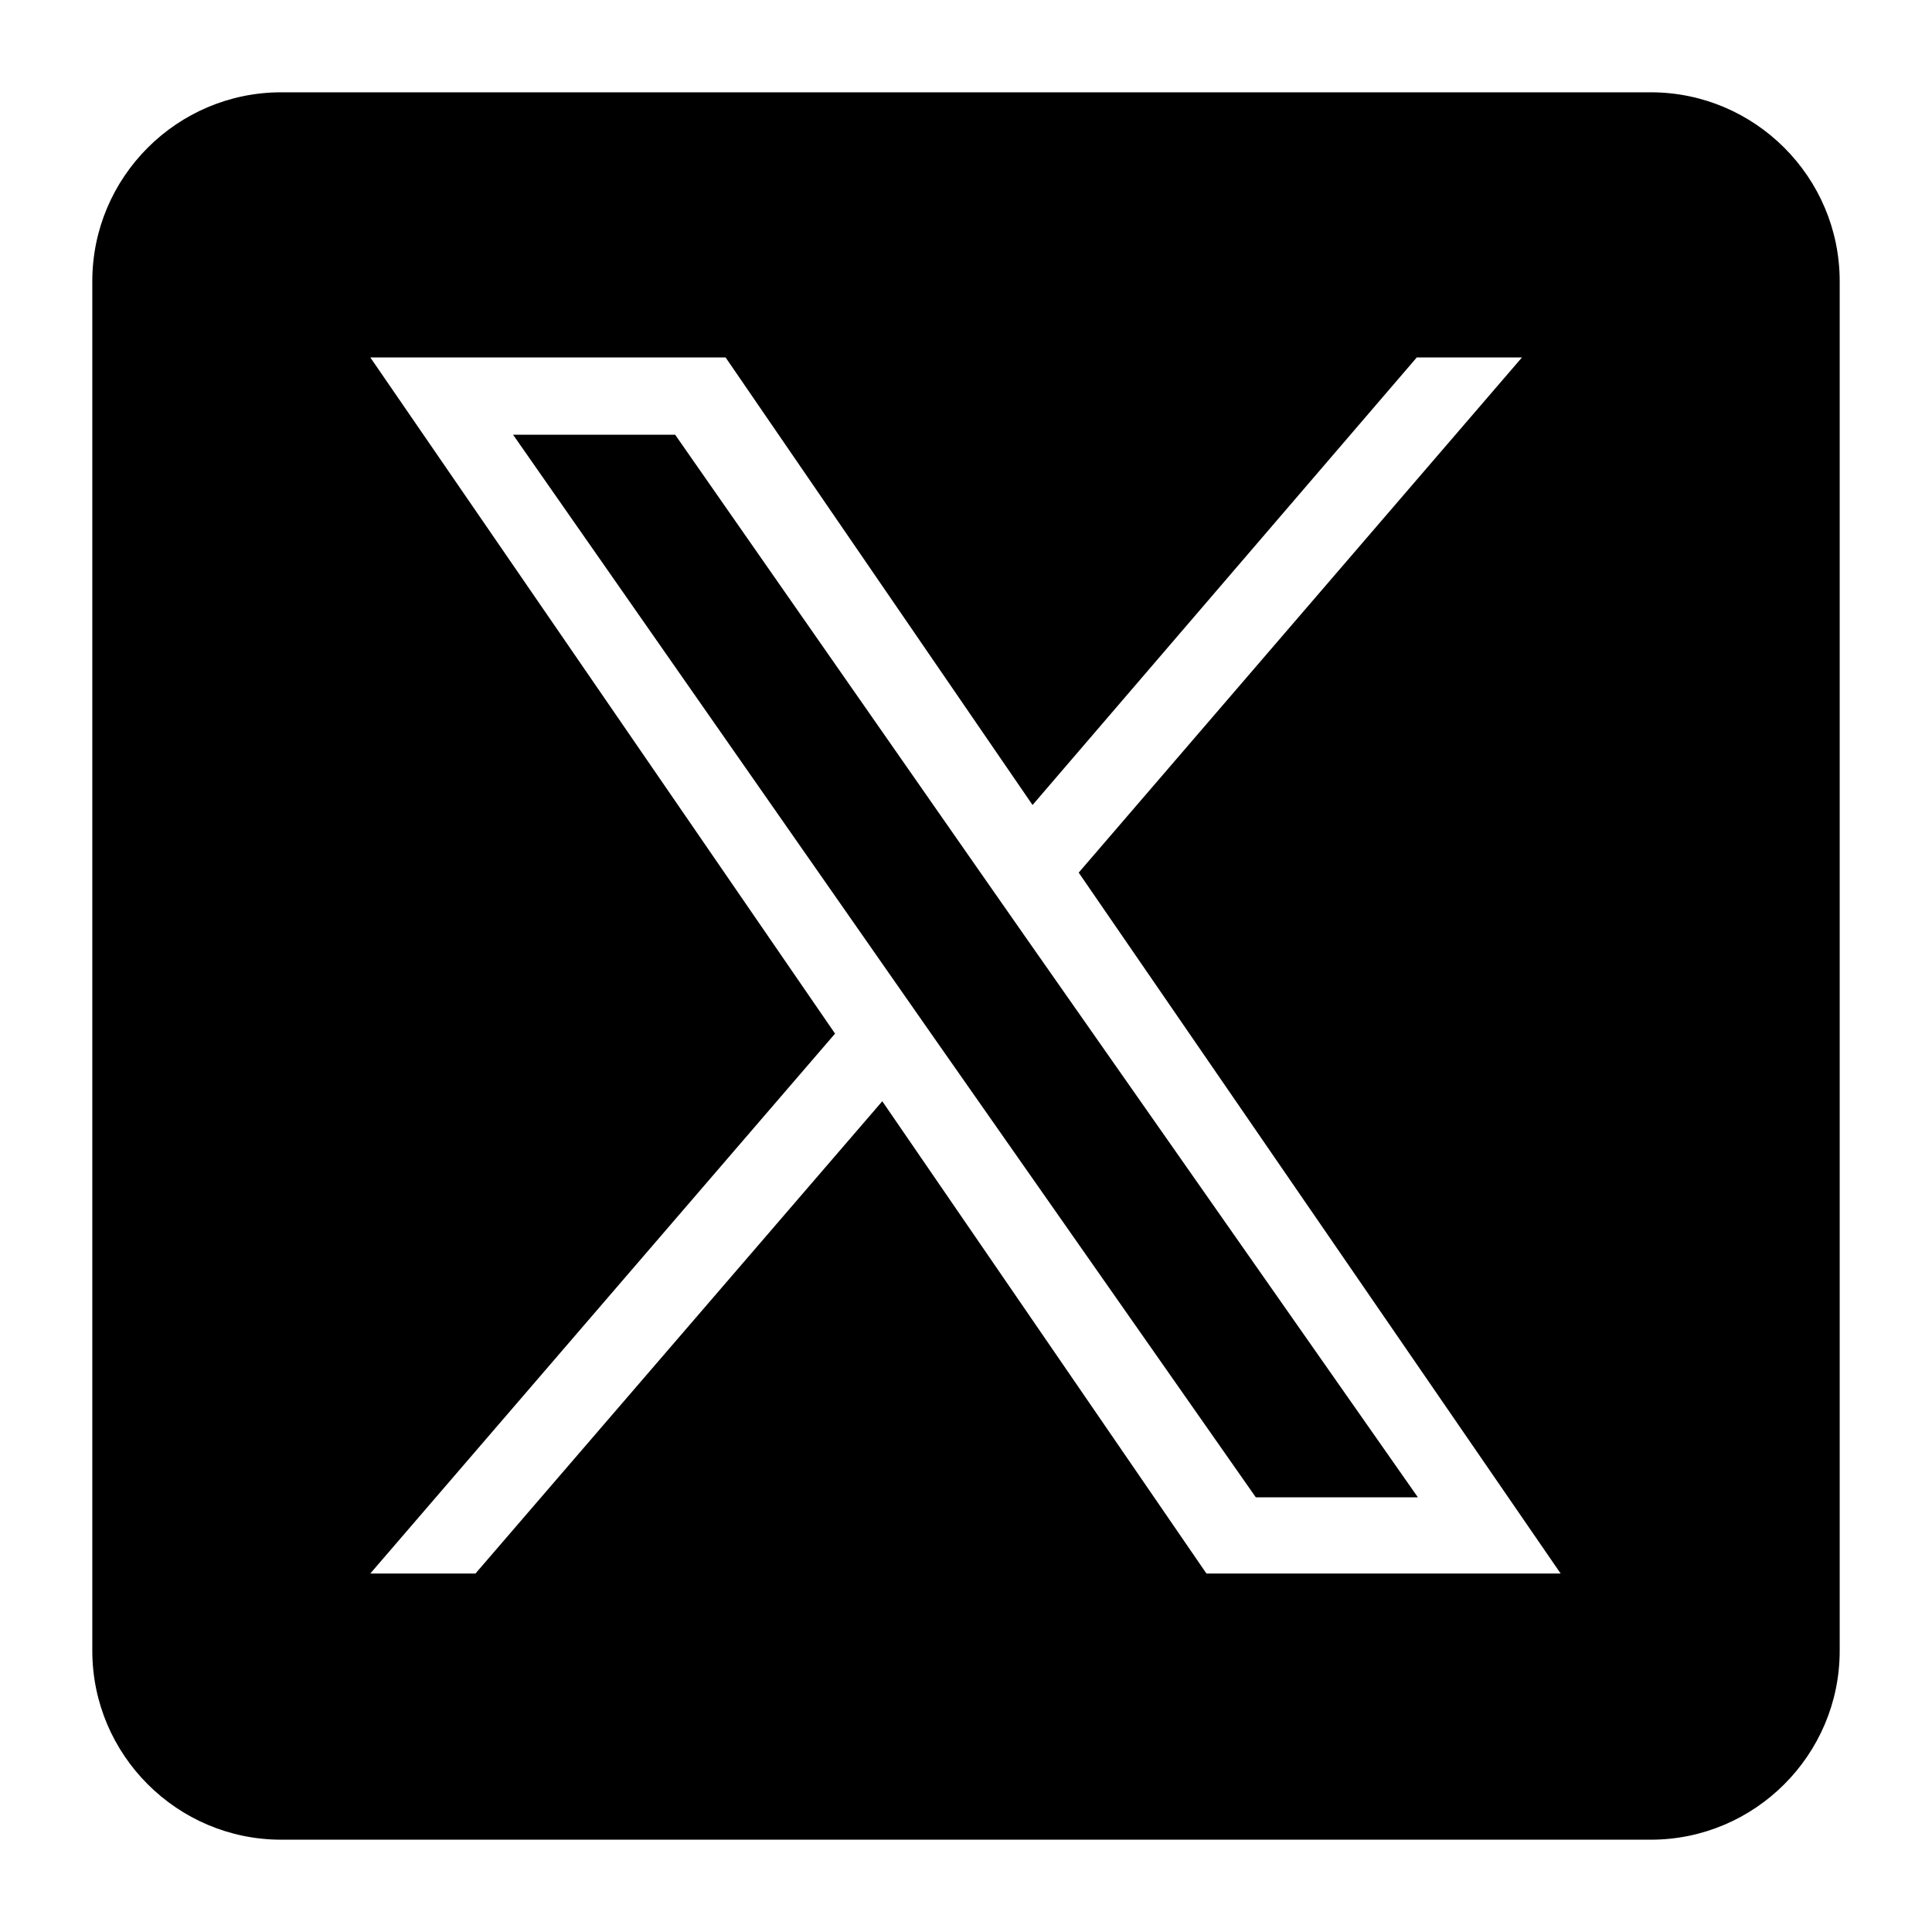
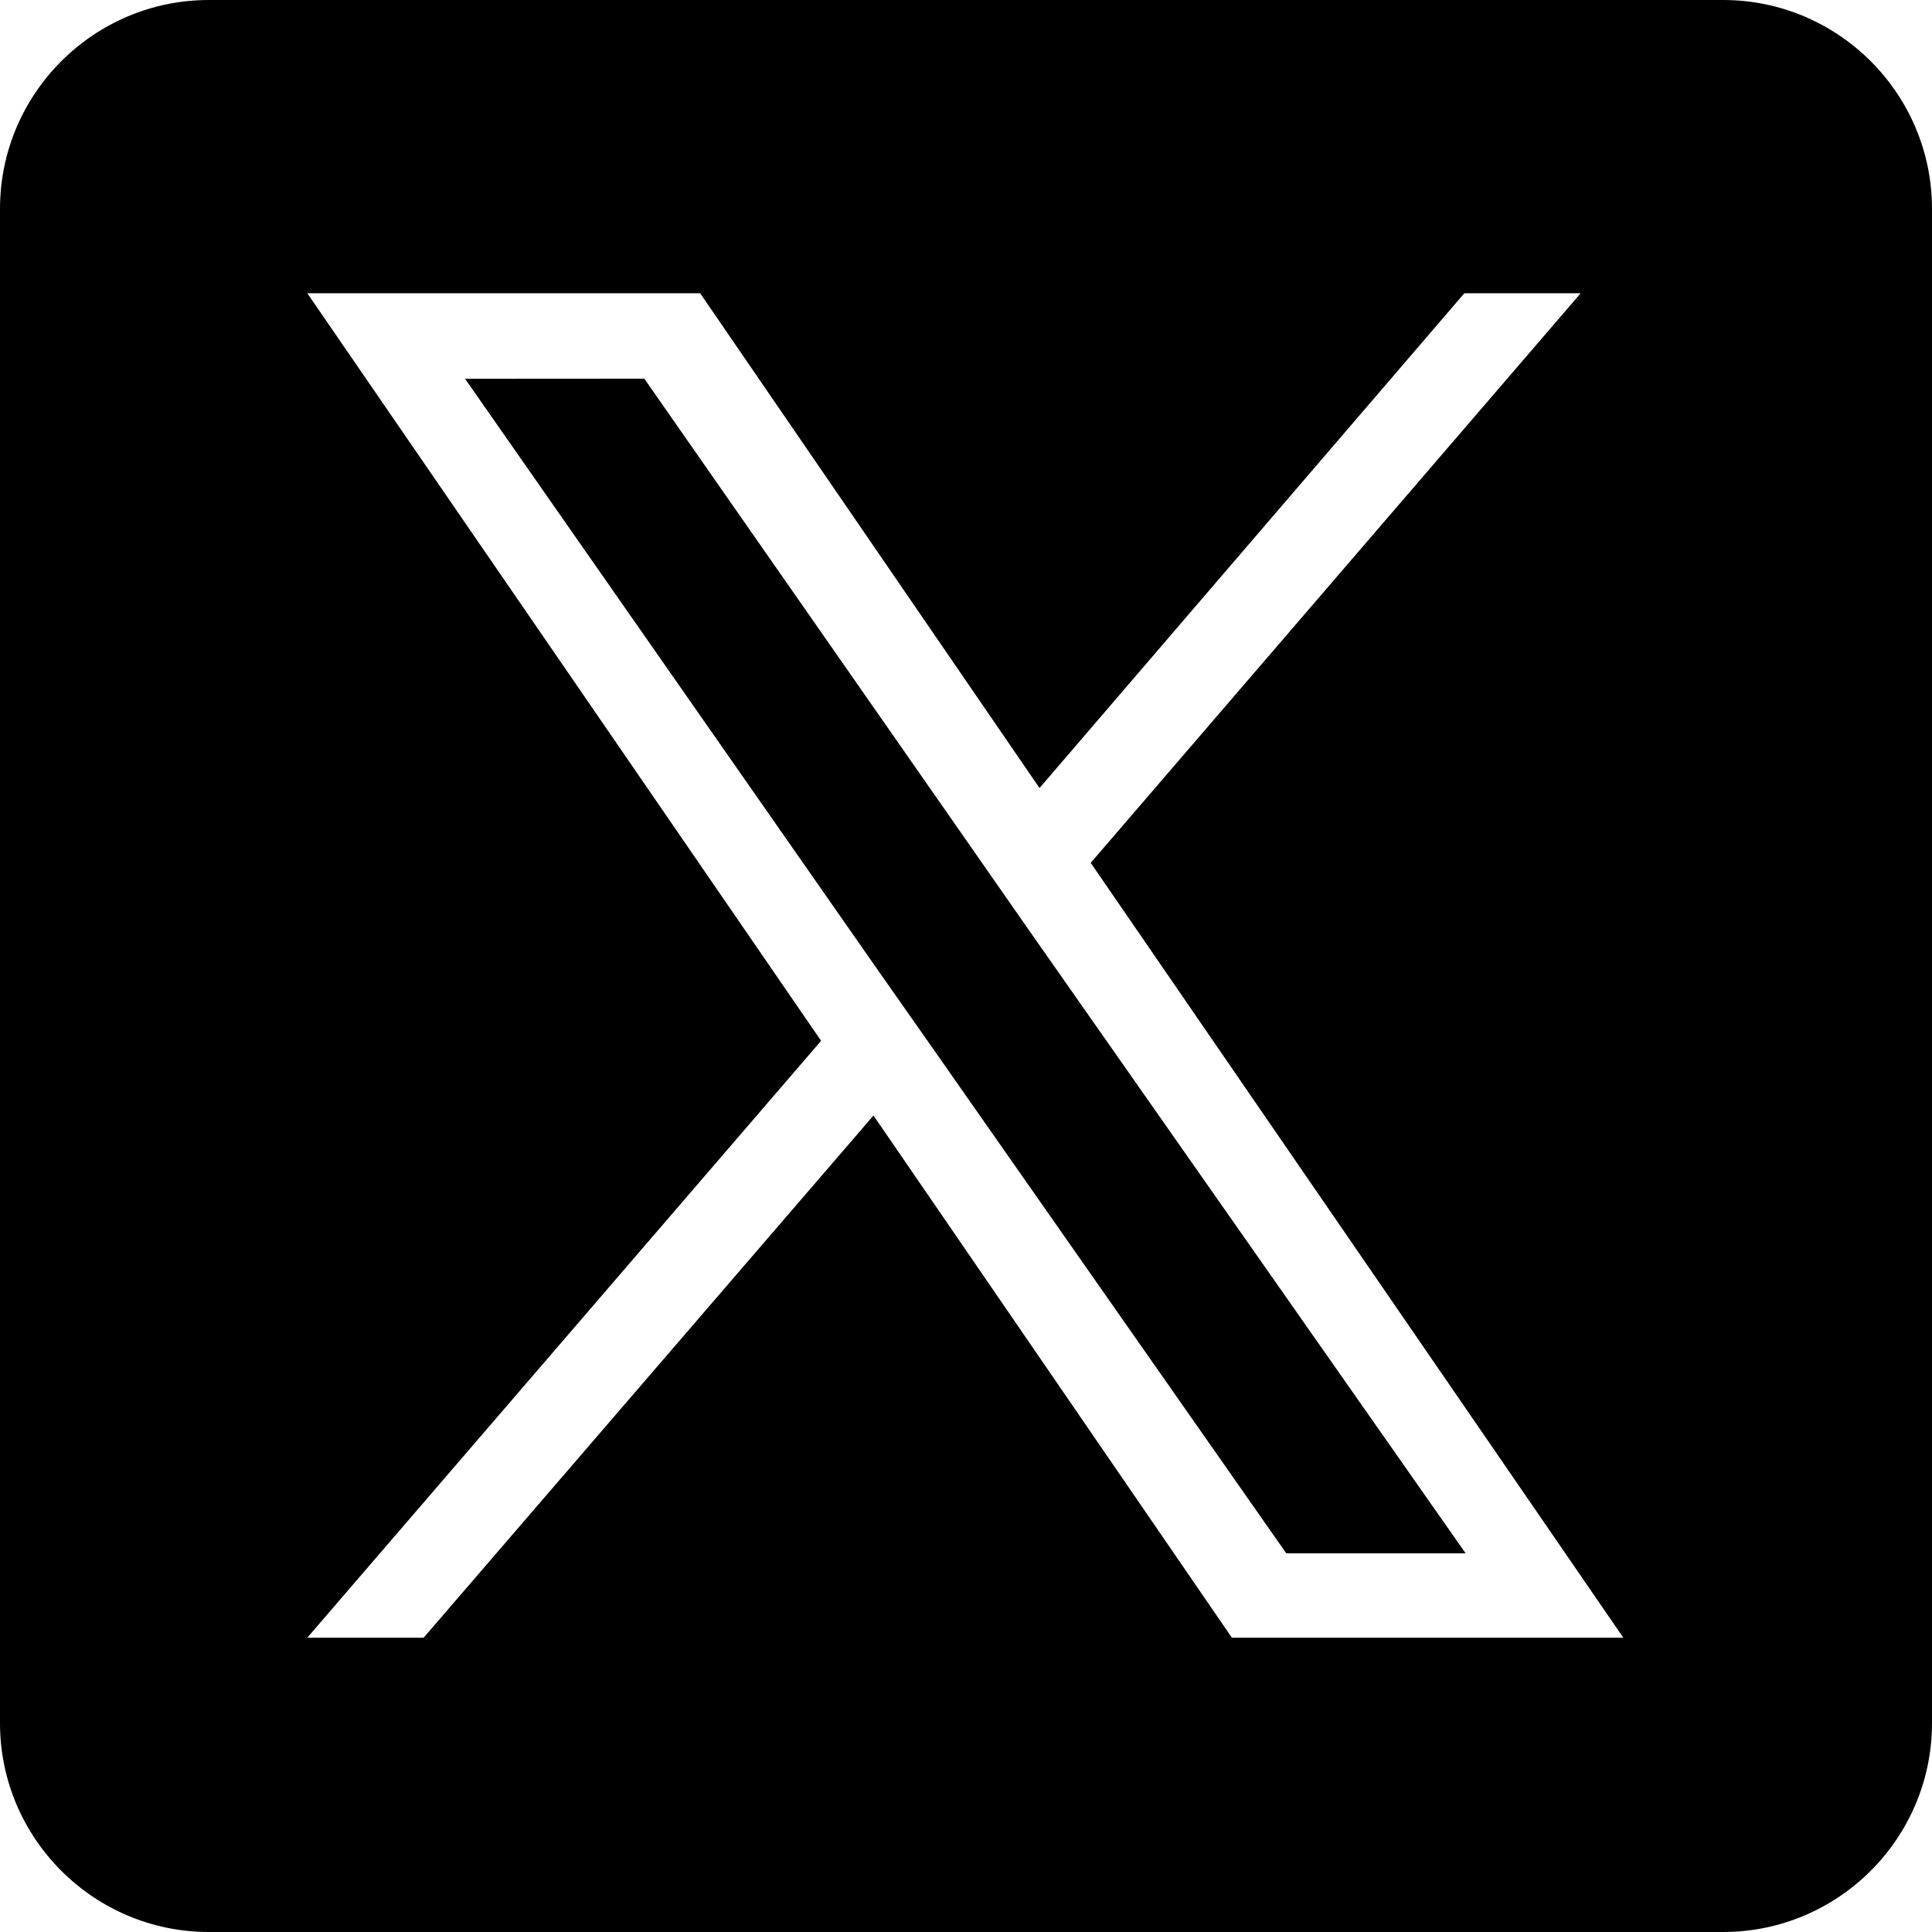
- <svg viewBox="0 0 18 18">
-   <path d="m9.54,8.71l3.67,5.24l-1.51,0l-2.99,-4.27l0,0l-0.44,-0.63l-3.49,-5l1.51,0l2.81,4.03l0.44,0.63z" fill="currentColor" />
-   <path d="m15.38,0.86l-12.76,0c-0.97,0 -1.76,0.79 -1.76,1.76l0,12.76c0,0.97 0.79,1.76 1.76,1.76l12.76,0c0.97,0 1.76,-0.79 1.76,-1.76l0,-12.76c0,-0.97 -0.79,-1.76 -1.76,-1.76zm-4.14,13.8l-3.02,-4.4l-3.79,4.4l-0.98,0l4.33,-5.03l-4.33,-6.3l3.31,0l2.86,4.17l3.58,-4.17l0.98,0l-4.13,4.8l0,0l4.49,6.53l-3.3,0z" fill="currentColor" />
+ <svg xmlns="http://www.w3.org/2000/svg" viewBox="0 0 18 18">
+   <path d="M 1.946,0 C 0.873,0 0,0.873 0,1.946 V 16.054 C 0,17.127 0.873,18 1.946,18 H 16.054 C 17.127,18 18,17.127 18,16.054 V 1.946 C 18,0.873 17.127,0 16.054,0 Z M 2.863,2.732 H 6.523 L 9.685,7.342 13.643,2.732 h 1.084 L 10.162,8.039 15.124,15.258 H 11.477 L 8.138,10.393 3.947,15.258 H 2.863 L 7.65,9.697 Z m 1.47,0.797 3.859,5.528 0.488,0.695 3.304,4.72 h 1.671 L 9.596,8.68 9.11,7.983 6.003,3.528 Z" fill="currentColor" />
</svg>
